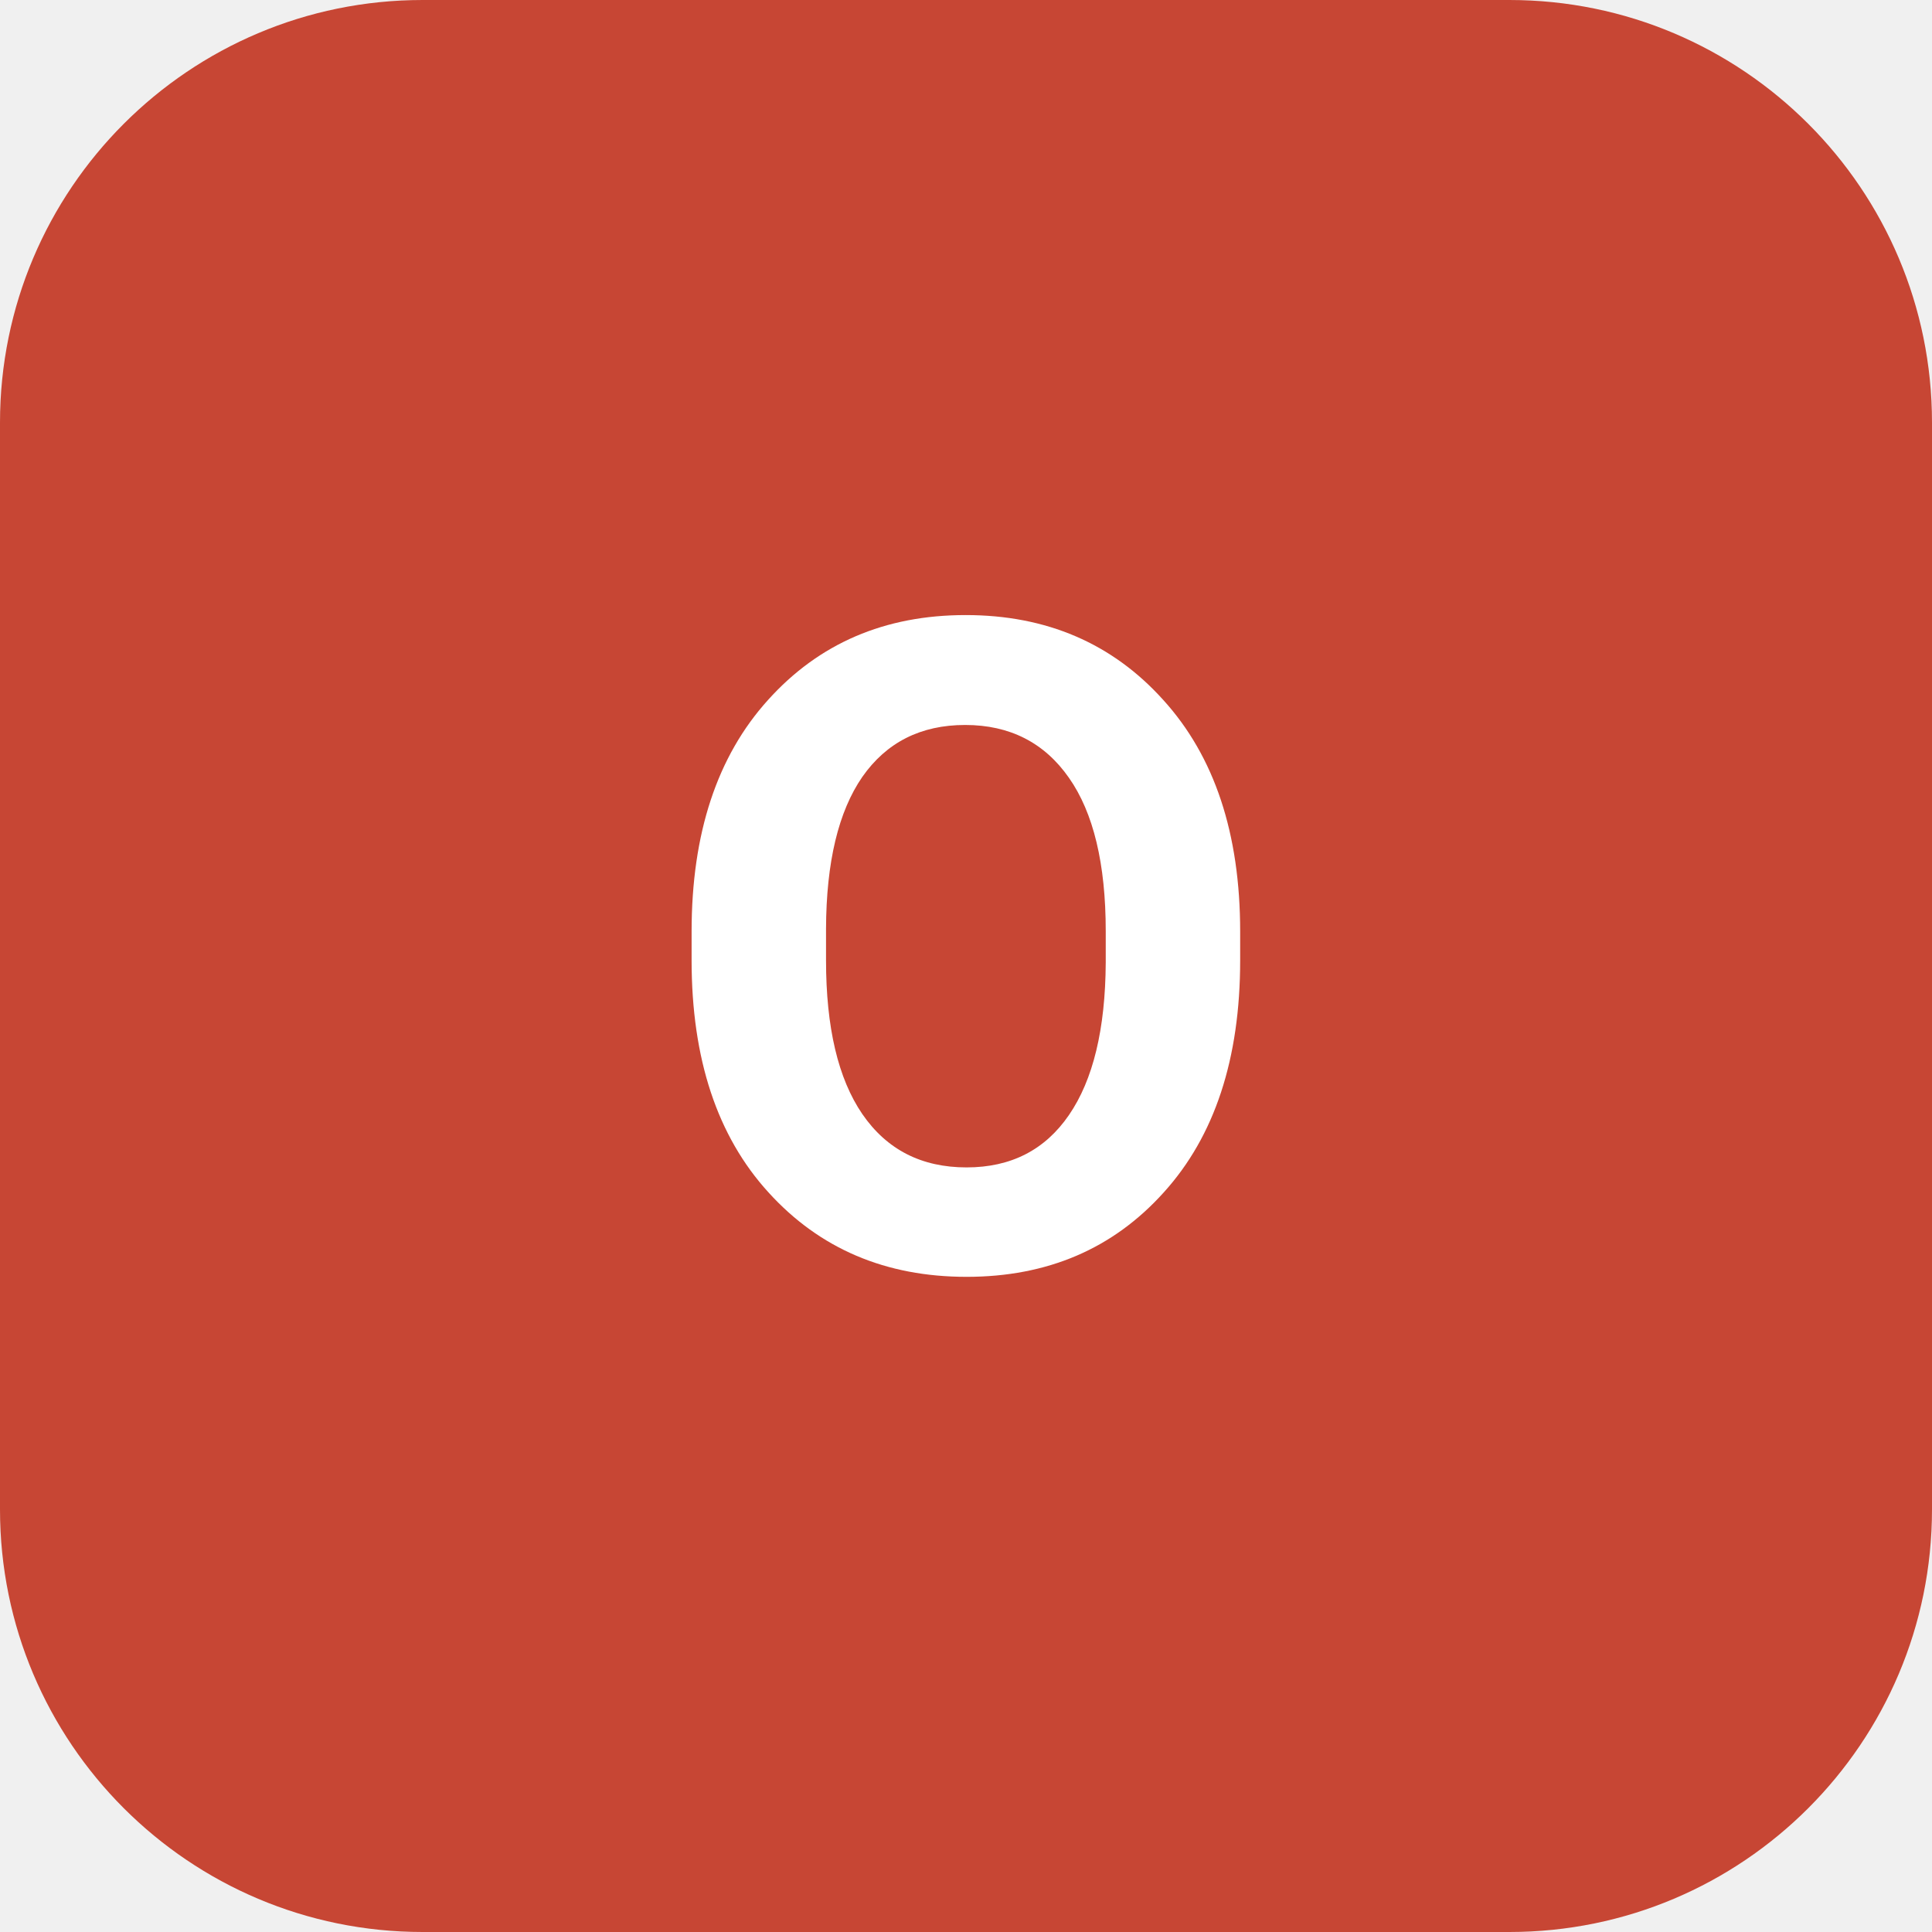
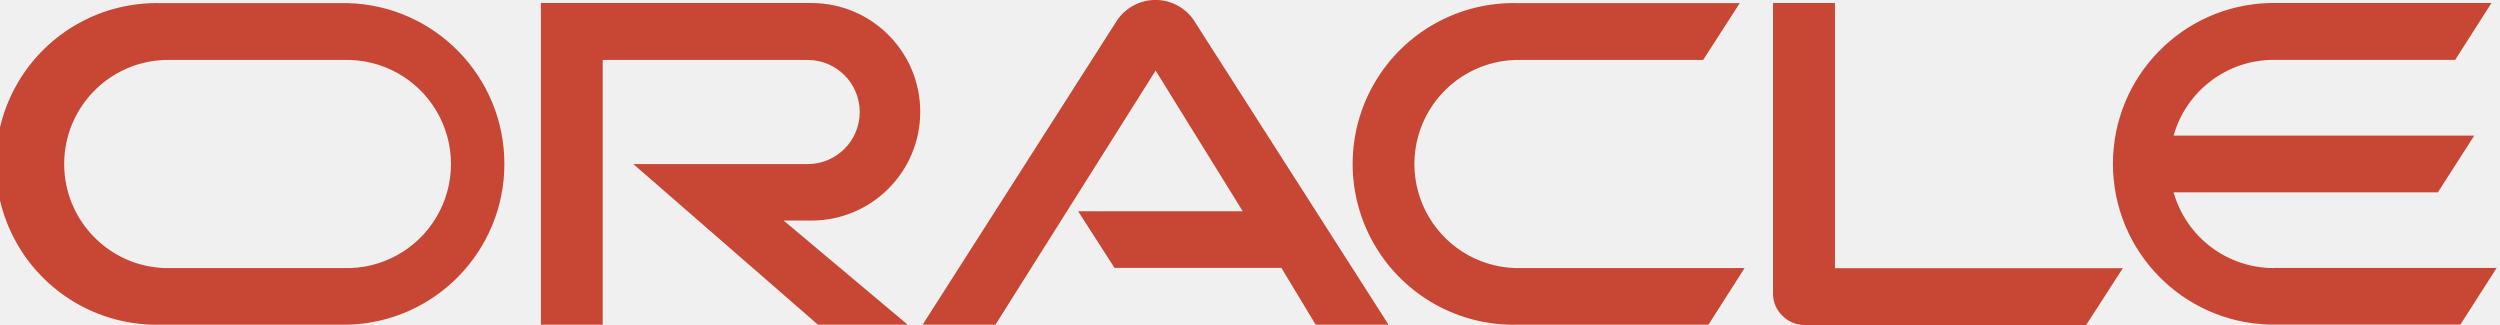
- <svg xmlns="http://www.w3.org/2000/svg" viewBox="0 0 64 64" role="img" aria-label="Oracle">
-   <rect width="64" height="64" rx="14" fill="#C74634" />
-   <text x="32" y="42" text-anchor="middle" font-family="-apple-system,system-ui,Segoe UI,Roboto,sans-serif" font-weight="700" font-size="30" fill="#fff">O</text>
+ <svg xmlns="http://www.w3.org/2000/svg" viewBox="0 0 231 30" preserveAspectRatio="xMinYMid">
+   <path d="M99.61,19.52h15.24l-8.05-13L92,30H85.27l18-28.17a4.29,4.29,0,0,1,7-.05L128.32,30h-6.73l-3.17-5.25H103l-3.36-5.23m69.93,5.23V0.28h-5.72V27.16a2.76,2.76,0,0,0,.85,2,2.89,2.89,0,0,0,2.08.87h26l3.39-5.25H169.54M75,20.38A10,10,0,0,0,75,.28H50V30h5.71V5.54H74.65a4.81,4.81,0,0,1,0,9.62H58.54L75.6,30h8.29L72.43,20.38H75M14.88,30H32.15a14.86,14.86,0,0,0,0-29.71H14.88a14.86,14.86,0,1,0,0,29.71m16.88-5.23H15.26a9.62,9.62,0,0,1,0-19.23h16.5a9.62,9.62,0,1,1,0,19.23M140.25,30h17.63l3.34-5.23H140.64a9.62,9.62,0,1,1,0-19.23h16.75l3.38-5.25H140.25a14.86,14.86,0,1,0,0,29.71m69.87-5.23a9.62,9.62,0,0,1-9.26-7h24.42l3.36-5.24H200.86a9.61,9.61,0,0,1,9.26-7h16.76l3.35-5.25h-20.5a14.86,14.86,0,0,0,0,29.71h17.63l3.35-5.23h-20.6" transform="translate(-0.02 0)" style="fill:#C74634" />
</svg>
